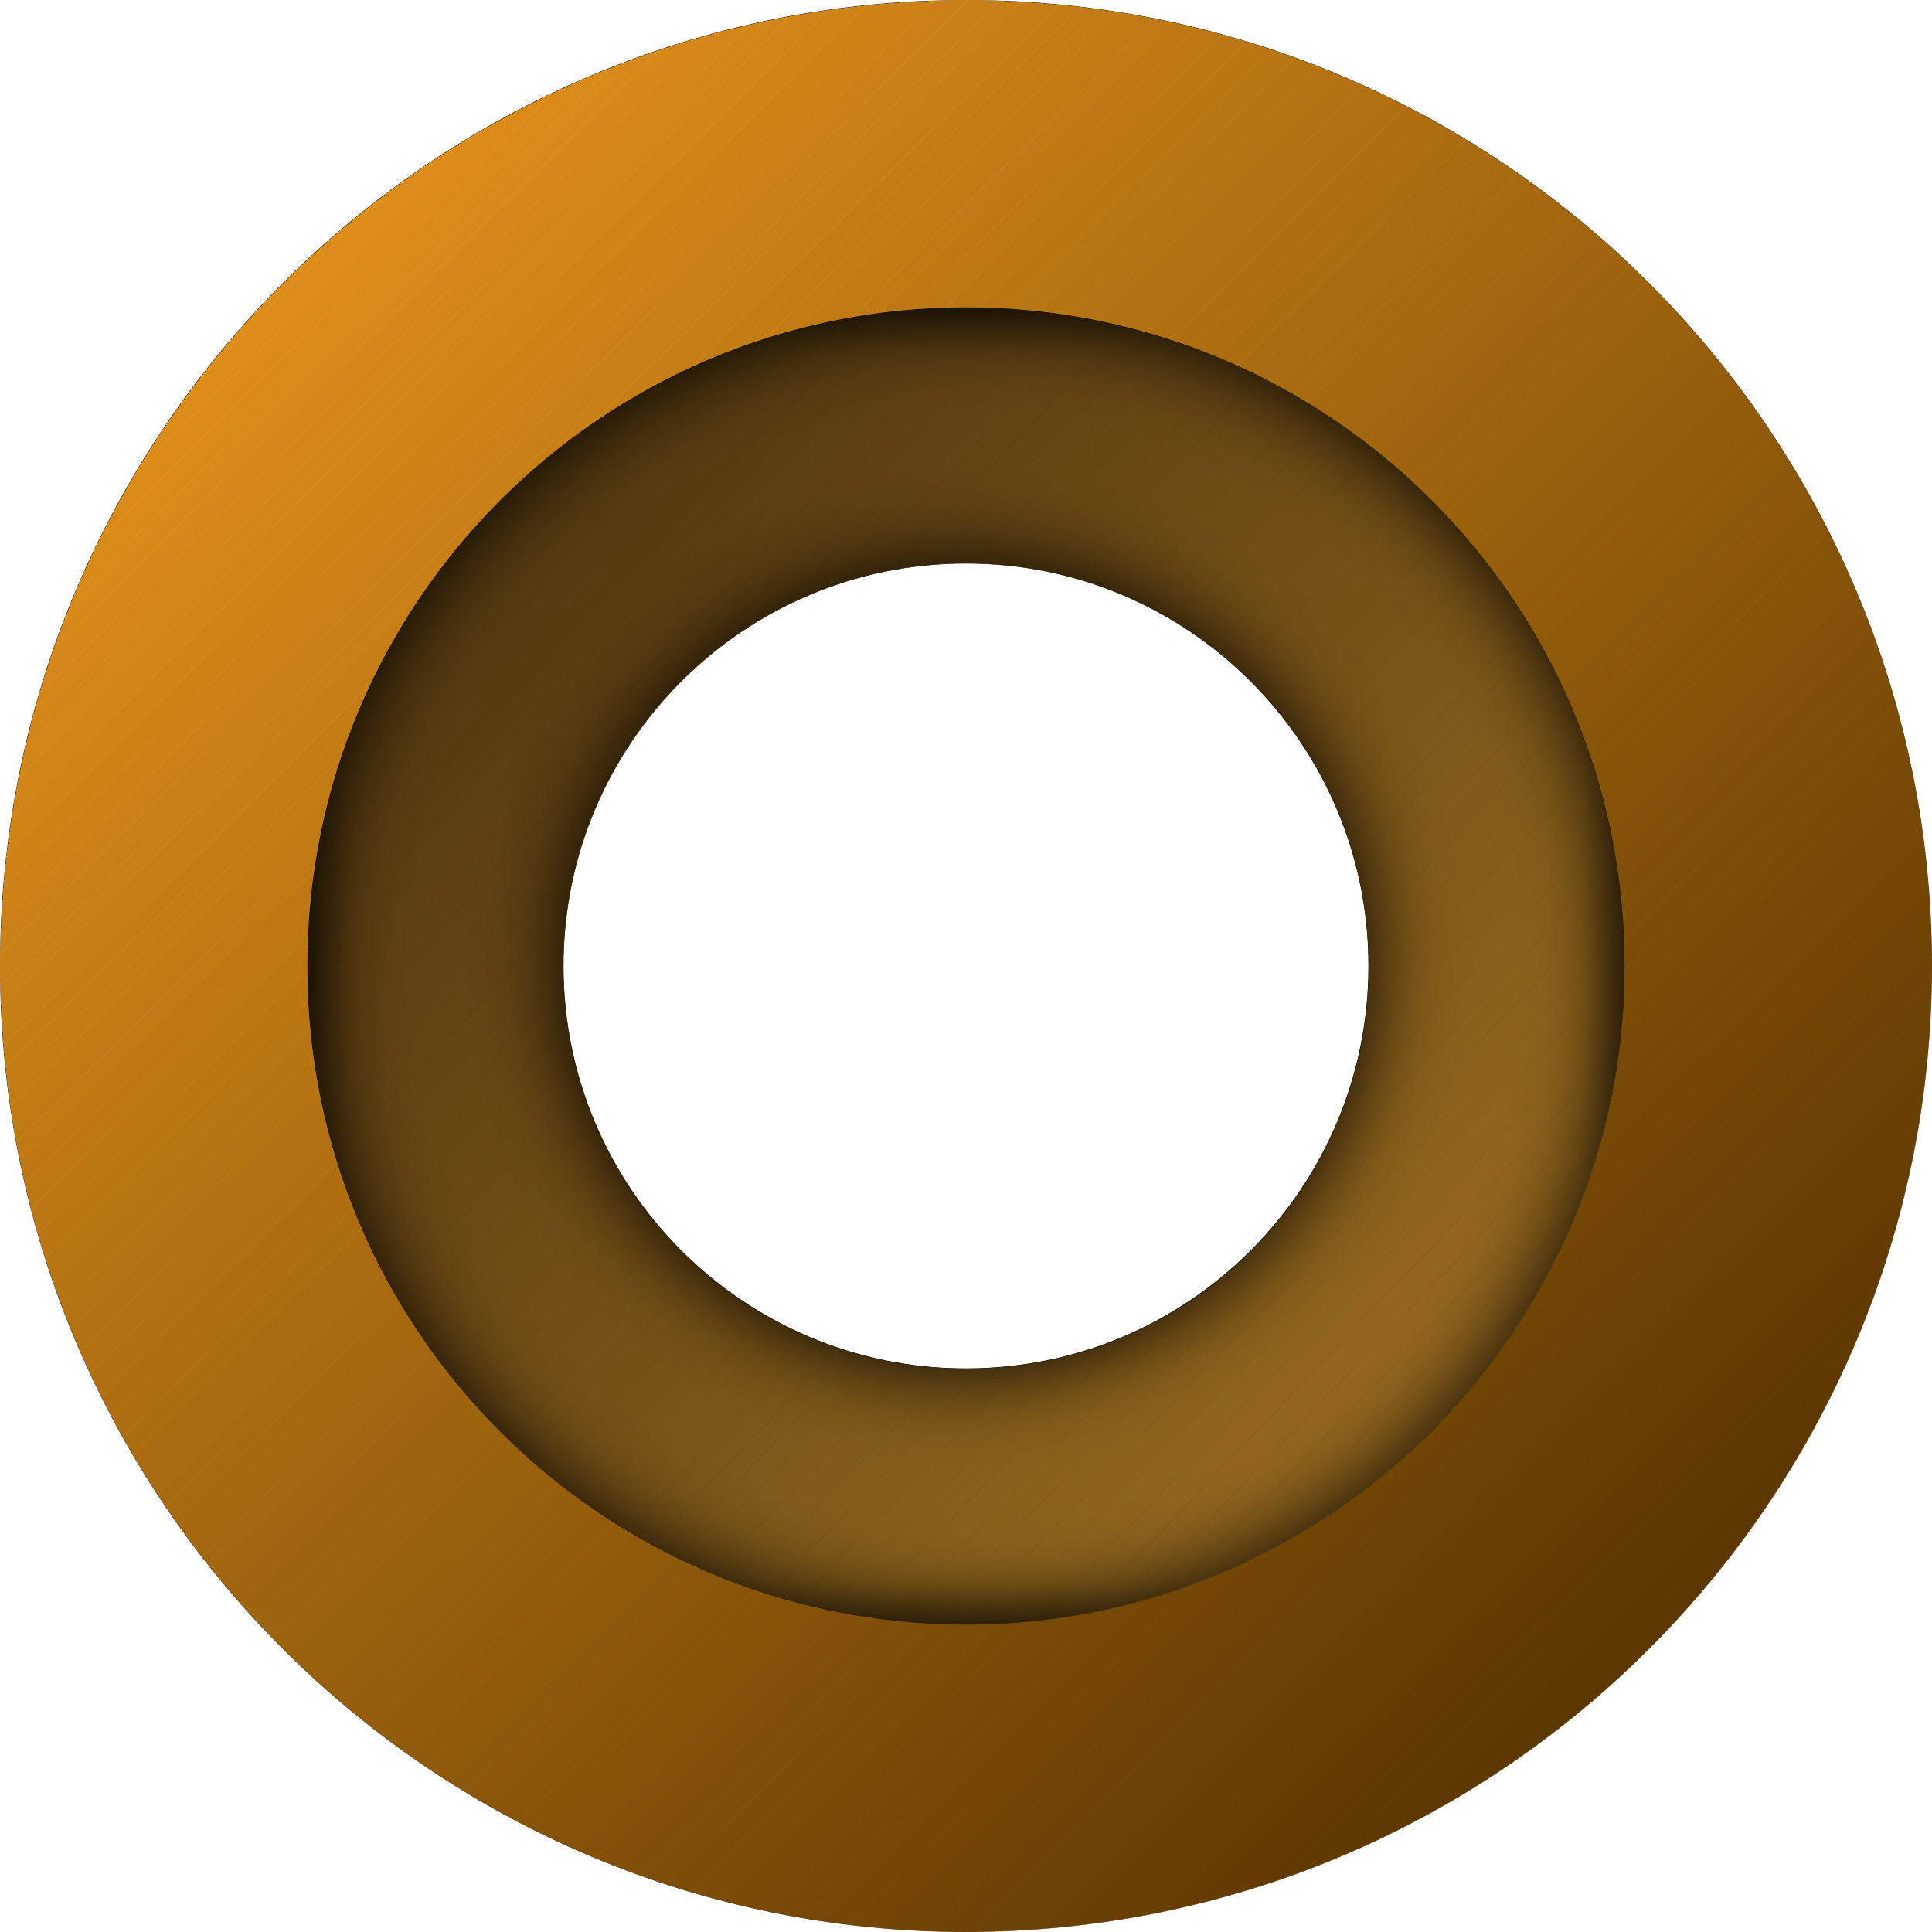
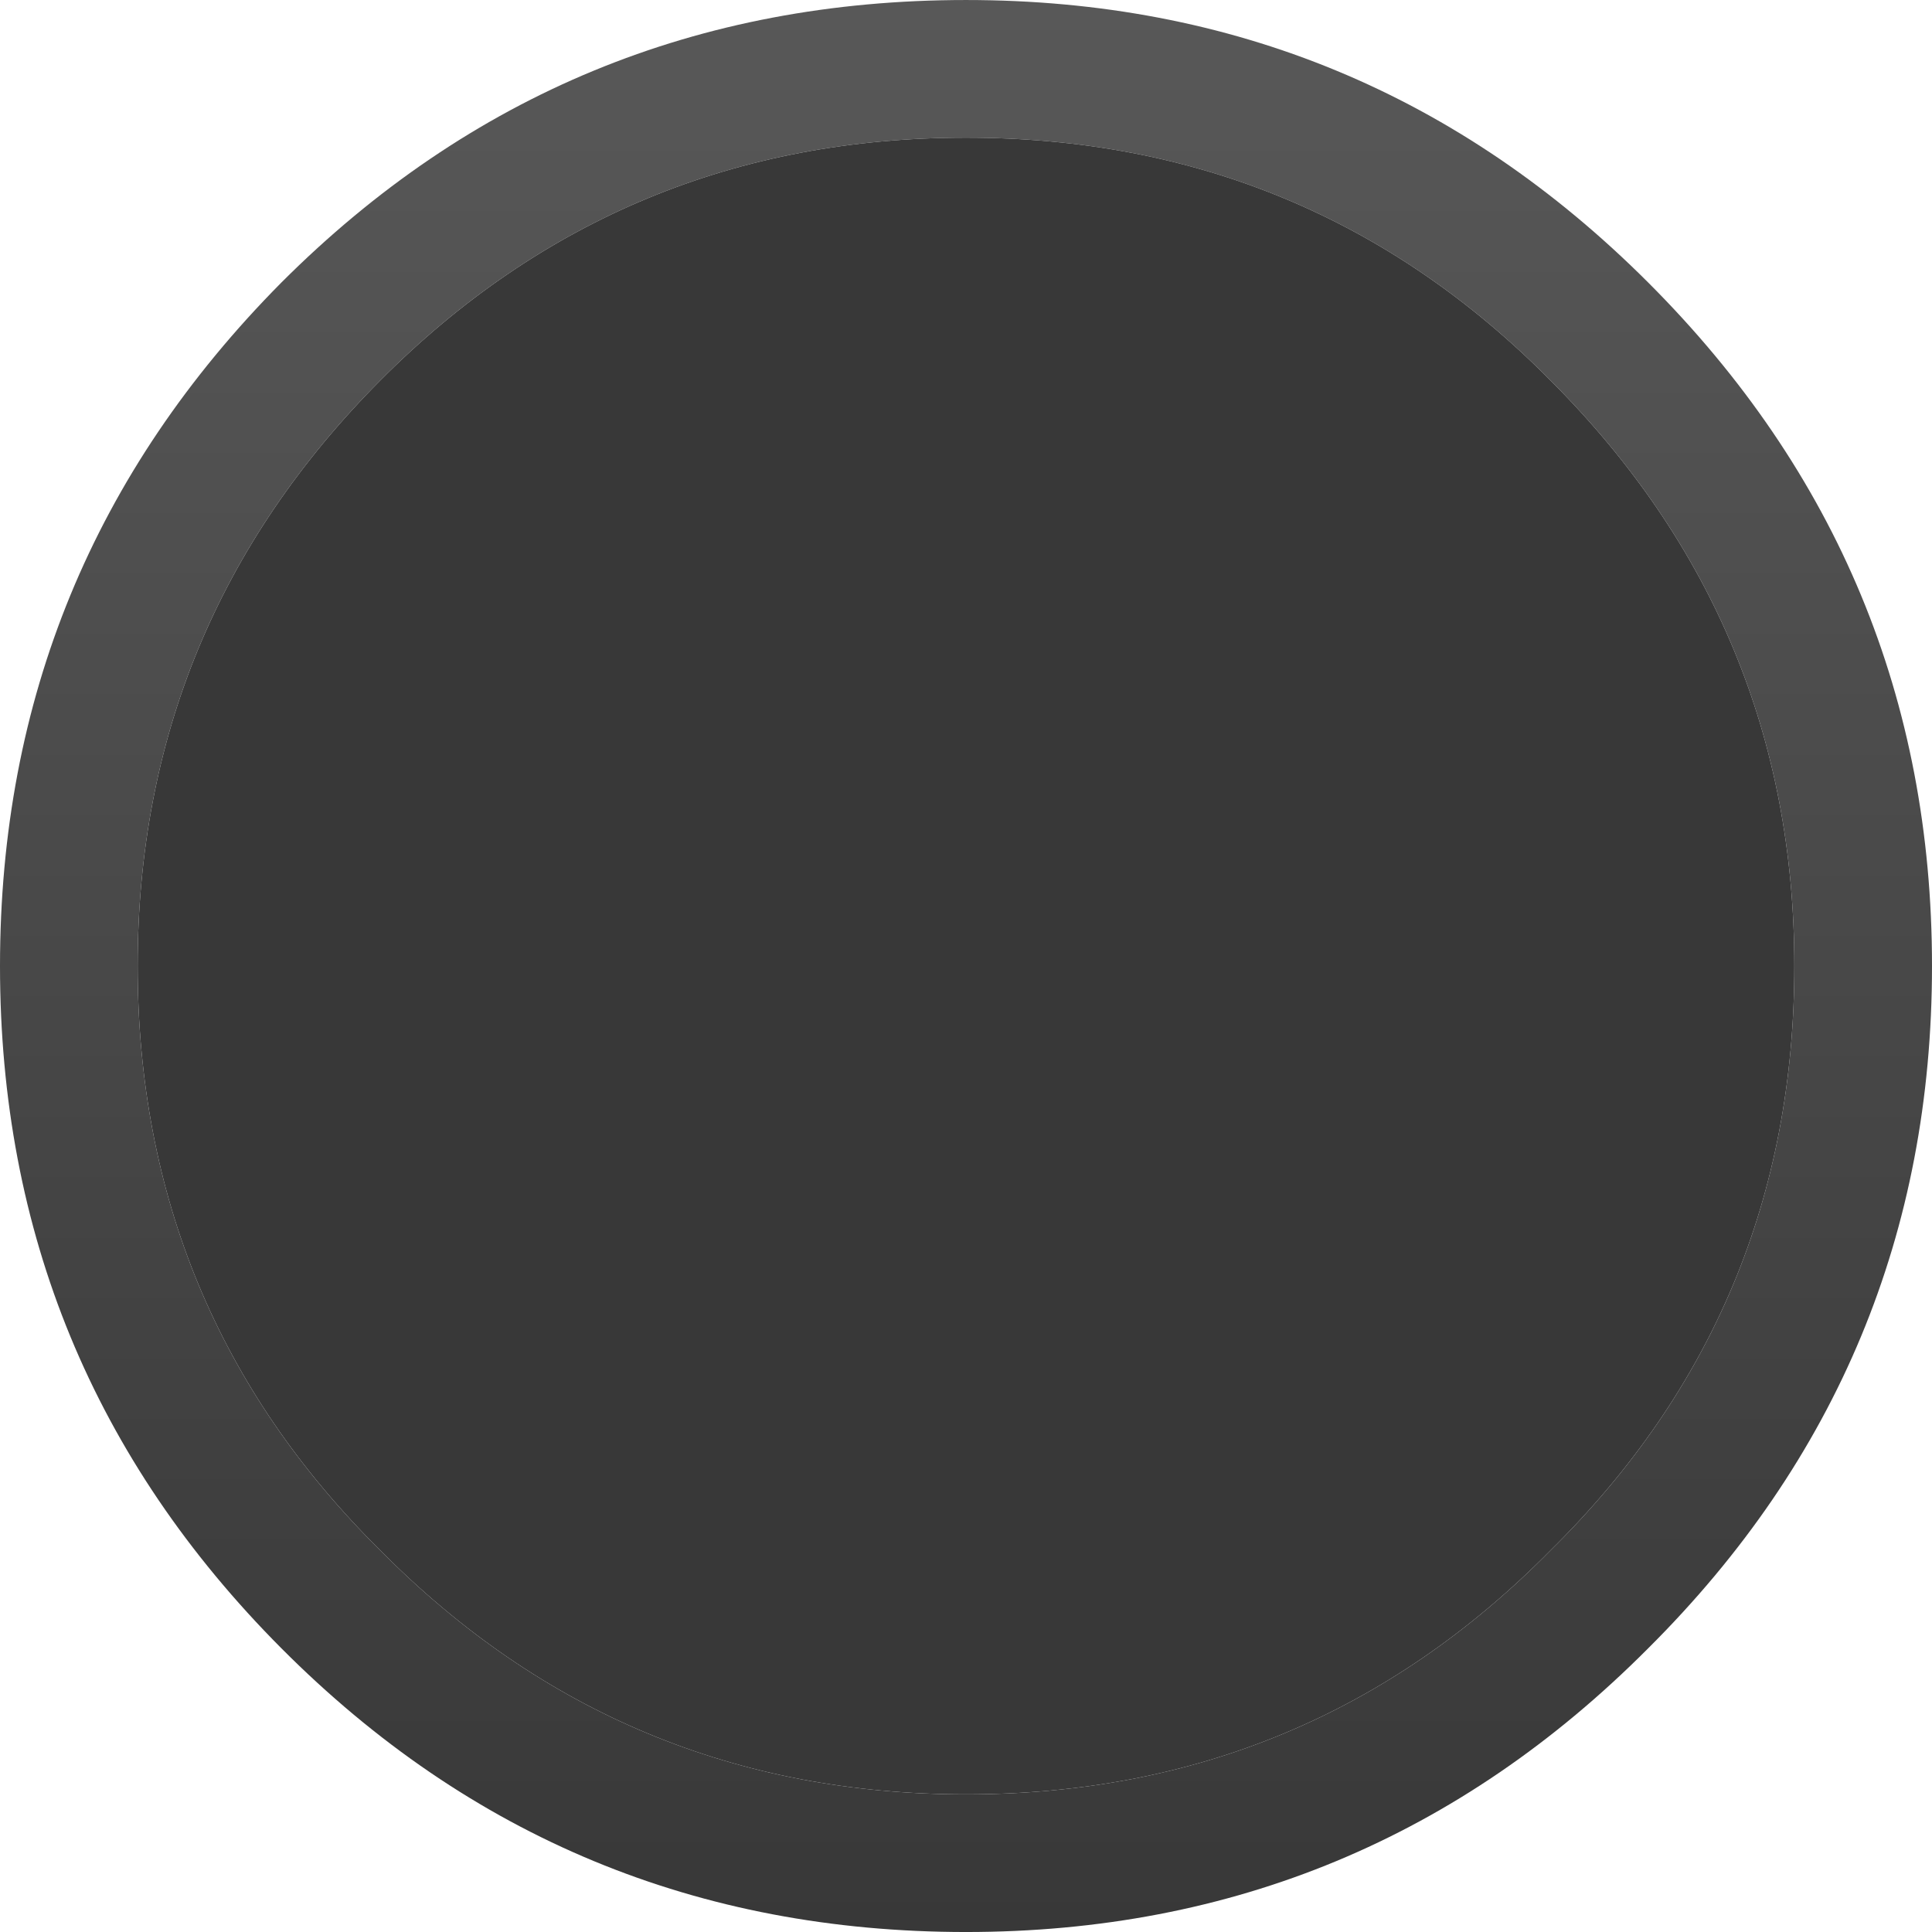
- <svg xmlns="http://www.w3.org/2000/svg" xmlns:xlink="http://www.w3.org/1999/xlink" width="33" height="33" id="svg2" version="1.1">
-   <defs id="defs4">
-     <linearGradient id="linearGradient3787">
-       <stop style="stop-color:#4d350f;stop-opacity:1;" offset="0" id="stop3789" />
-       <stop style="stop-color:#996b1f;stop-opacity:1;" offset="1" id="stop3791" />
+ <svg xmlns="http://www.w3.org/2000/svg" xmlns:xlink="http://www.w3.org/1999/xlink" width="32" height="32" id="svg4765" version="1.1">
+   <defs id="defs4767">
+     <linearGradient xlink:href="#gradient23" id="linearGradient3603" gradientUnits="userSpaceOnUse" gradientTransform="matrix(0,-0.04882812,0.04882812,0,430,470)" spreadMethod="pad" x1="-819.2" x2="819.2" />
+     <linearGradient gradientUnits="userSpaceOnUse" x1="-819.2" x2="819.2" spreadMethod="pad" gradientTransform="matrix(0,-0.04882812,0.04882812,0,430,470)" id="gradient23">
+       <stop offset="0" stop-color="#383838" id="stop122" />
+       <stop offset="1" stop-color="#585858" id="stop124" />
    </linearGradient>
-     <linearGradient id="linearGradient3779">
-       <stop style="stop-color:#dd8e1b;stop-opacity:1;" offset="0" id="stop3781" />
-       <stop style="stop-color:#533100;stop-opacity:1;" offset="1" id="stop3783" />
-     </linearGradient>
-     <linearGradient id="linearGradient3771">
-       <stop style="stop-color:#000000;stop-opacity:1;" offset="0" id="stop3773" />
-       <stop style="stop-color:#fbcb80;stop-opacity:1;" offset="1" id="stop3775" />
-     </linearGradient>
-     <linearGradient xlink:href="#linearGradient3779" id="linearGradient3785" x1="7.76" y1="994.526" x2="58.141" y2="1045.603" gradientUnits="userSpaceOnUse" gradientTransform="translate(0,-986.3622)" />
-     <linearGradient xlink:href="#linearGradient3787" id="linearGradient3793" x1="21.891" y1="15.226" x2="51.585" y2="44.245" gradientUnits="userSpaceOnUse" />
-     <filter id="filter3995" height="1" width="1" y="0" x="0" color-interpolation-filters="sRGB">
-       <feColorMatrix id="feColorMatrix3997" result="result2" type="luminanceToAlpha" />
-       <feDiffuseLighting id="feDiffuseLighting3999" diffuseConstant="0.6" result="result1" surfaceScale="-10">
-         <feDistantLight id="feDistantLight4001" azimuth="225" elevation="35" />
-       </feDiffuseLighting>
-       <feComposite id="feComposite4003" in2="SourceGraphic" result="result3" k3="0.5" k1="1.5" in="result1" operator="arithmetic" k2="0" k4="0" />
-       <feComposite id="feComposite4005" in2="result3" result="result5" operator="in" in="result3" />
-       <feBlend id="feBlend4007" in2="result1" result="result6" mode="normal" in="result5" />
-       <feComposite id="feComposite4009" in2="result6" result="result7" operator="arithmetic" k2="1" k1="0" k3="0" k4="0" />
-       <feComposite id="feComposite4011" in2="SourceGraphic" in="result7" operator="in" />
-     </filter>
-     <filter id="filter4041" height="1" width="1" y="0" x="0" color-interpolation-filters="sRGB">
-       <feColorMatrix id="feColorMatrix4043" result="result2" type="luminanceToAlpha" />
-       <feDiffuseLighting id="feDiffuseLighting4045" diffuseConstant="0.6" result="result1" surfaceScale="-10">
-         <feDistantLight id="feDistantLight4047" azimuth="225" elevation="35" />
-       </feDiffuseLighting>
-       <feComposite id="feComposite4049" in2="SourceGraphic" result="result3" k3="0.5" k1="1.5" in="result1" operator="arithmetic" k2="0" k4="0" />
-       <feComposite id="feComposite4051" in2="result3" result="result5" operator="in" in="result3" />
-       <feBlend id="feBlend4053" in2="result1" result="result6" mode="normal" in="result5" />
-       <feComposite id="feComposite4055" in2="result6" result="result7" operator="arithmetic" k2="1" k1="0" k3="0" k4="0" />
-       <feComposite id="feComposite4057" in2="SourceGraphic" in="result7" operator="in" result="fbSourceGraphic" />
-       <feColorMatrix result="fbSourceGraphicAlpha" in="fbSourceGraphic" values="0 0 0 -1 0 0 0 0 -1 0 0 0 0 -1 0 0 0 0 1 0" id="feColorMatrix4075" />
-       <feGaussianBlur id="feGaussianBlur4077" result="result6" stdDeviation="1.5" in="fbSourceGraphic" />
-       <feComposite id="feComposite4079" in2="result6" operator="atop" in="fbSourceGraphic" result="result8" />
-       <feComposite id="feComposite4081" in2="fbSourceGraphicAlpha" in="result8" operator="atop" result="result9" />
-     </filter>
-     <linearGradient xlink:href="#linearGradient3787" id="linearGradient4193" gradientUnits="userSpaceOnUse" x1="21.891" y1="15.226" x2="51.585" y2="44.245" gradientTransform="matrix(1.174242,0,0,1.206151,-9.97619,-2.58424)" />
  </defs>
-   <g id="layer1" transform="translate(0,-1019.362)">
-     <path style="fill:url(#linearGradient3785);fill-opacity:1;fill-rule:nonzero;stroke:none;filter:url(#filter3995)" d="M 33,0 C 14.775,0 0,14.775 0,33 0,51.225 14.775,66 33,66 51.225,66 66,51.225 66,33 66,14.775 51.225,0 33,0 z m 0,19.25 c 7.594,0 13.75,6.156 13.75,13.75 0,7.594 -6.156,13.75 -13.75,13.75 -7.594,0 -13.75,-6.156 -13.75,-13.75 0,-7.594 6.156,-13.75 13.75,-13.75 z" transform="matrix(0.5,0,0,0.5,0,1019.362)" id="path2996" />
-     <path style="fill:url(#linearGradient4193);fill-opacity:1;fill-rule:nonzero;stroke:none;filter:url(#filter4041)" d="M 33,10.5 C 20.574,10.5 10.5,20.574 10.5,33 10.5,45.426 20.574,55.5 33,55.5 45.426,55.5 55.5,45.426 55.5,33 55.5,20.574 45.426,10.5 33,10.5 z m 0,8.75 c 7.594,0 13.75,6.156 13.75,13.75 0,7.594 -6.156,13.75 -13.75,13.75 -7.594,0 -13.75,-6.156 -13.75,-13.75 0,-7.594 6.156,-13.75 13.75,-13.75 z" transform="matrix(0.5,0,0,0.5,0,1019.362)" id="path3767" />
+   <g id="layer1" transform="translate(0,-1020.362)">
+     <g transform="matrix(0.4,0,0,0.4,-156,848.3622)" id="g4647">
+       <path d="m 454.2,494.2 q 10.1,-9.95 10.1,-24.2 0,-14.15 -10.1,-24.25 -9.95,-10.05 -24.2,-10.05 -14.25,0 -24.25,10.05 -10.05,10.1 -10.05,24.25 0,14.25 10.05,24.2 10,10.1 24.25,10.1 14.25,0 24.2,-10.1 m 4.05,-52.5 Q 470,453.45 470,470 470,486.55 458.25,498.25 446.55,510 430,510 413.35,510 401.65,498.25 390,486.55 390,470 390,453.45 401.65,441.7 413.35,430 430,430 q 16.55,0 28.25,11.7" id="path365" style="fill:url(#linearGradient3603);stroke:none" />
+       <path d="m 454.2,494.2 q -9.95,10.1 -24.2,10.1 -14.25,0 -24.25,-10.1 -10.05,-9.95 -10.05,-24.2 0,-14.15 10.05,-24.25 10,-10.05 24.25,-10.05 14.25,0 24.2,10.05 10.1,10.1 10.1,24.25 0,14.25 -10.1,24.2" id="path367" style="fill:#383838;stroke:none" />
+     </g>
  </g>
</svg>
